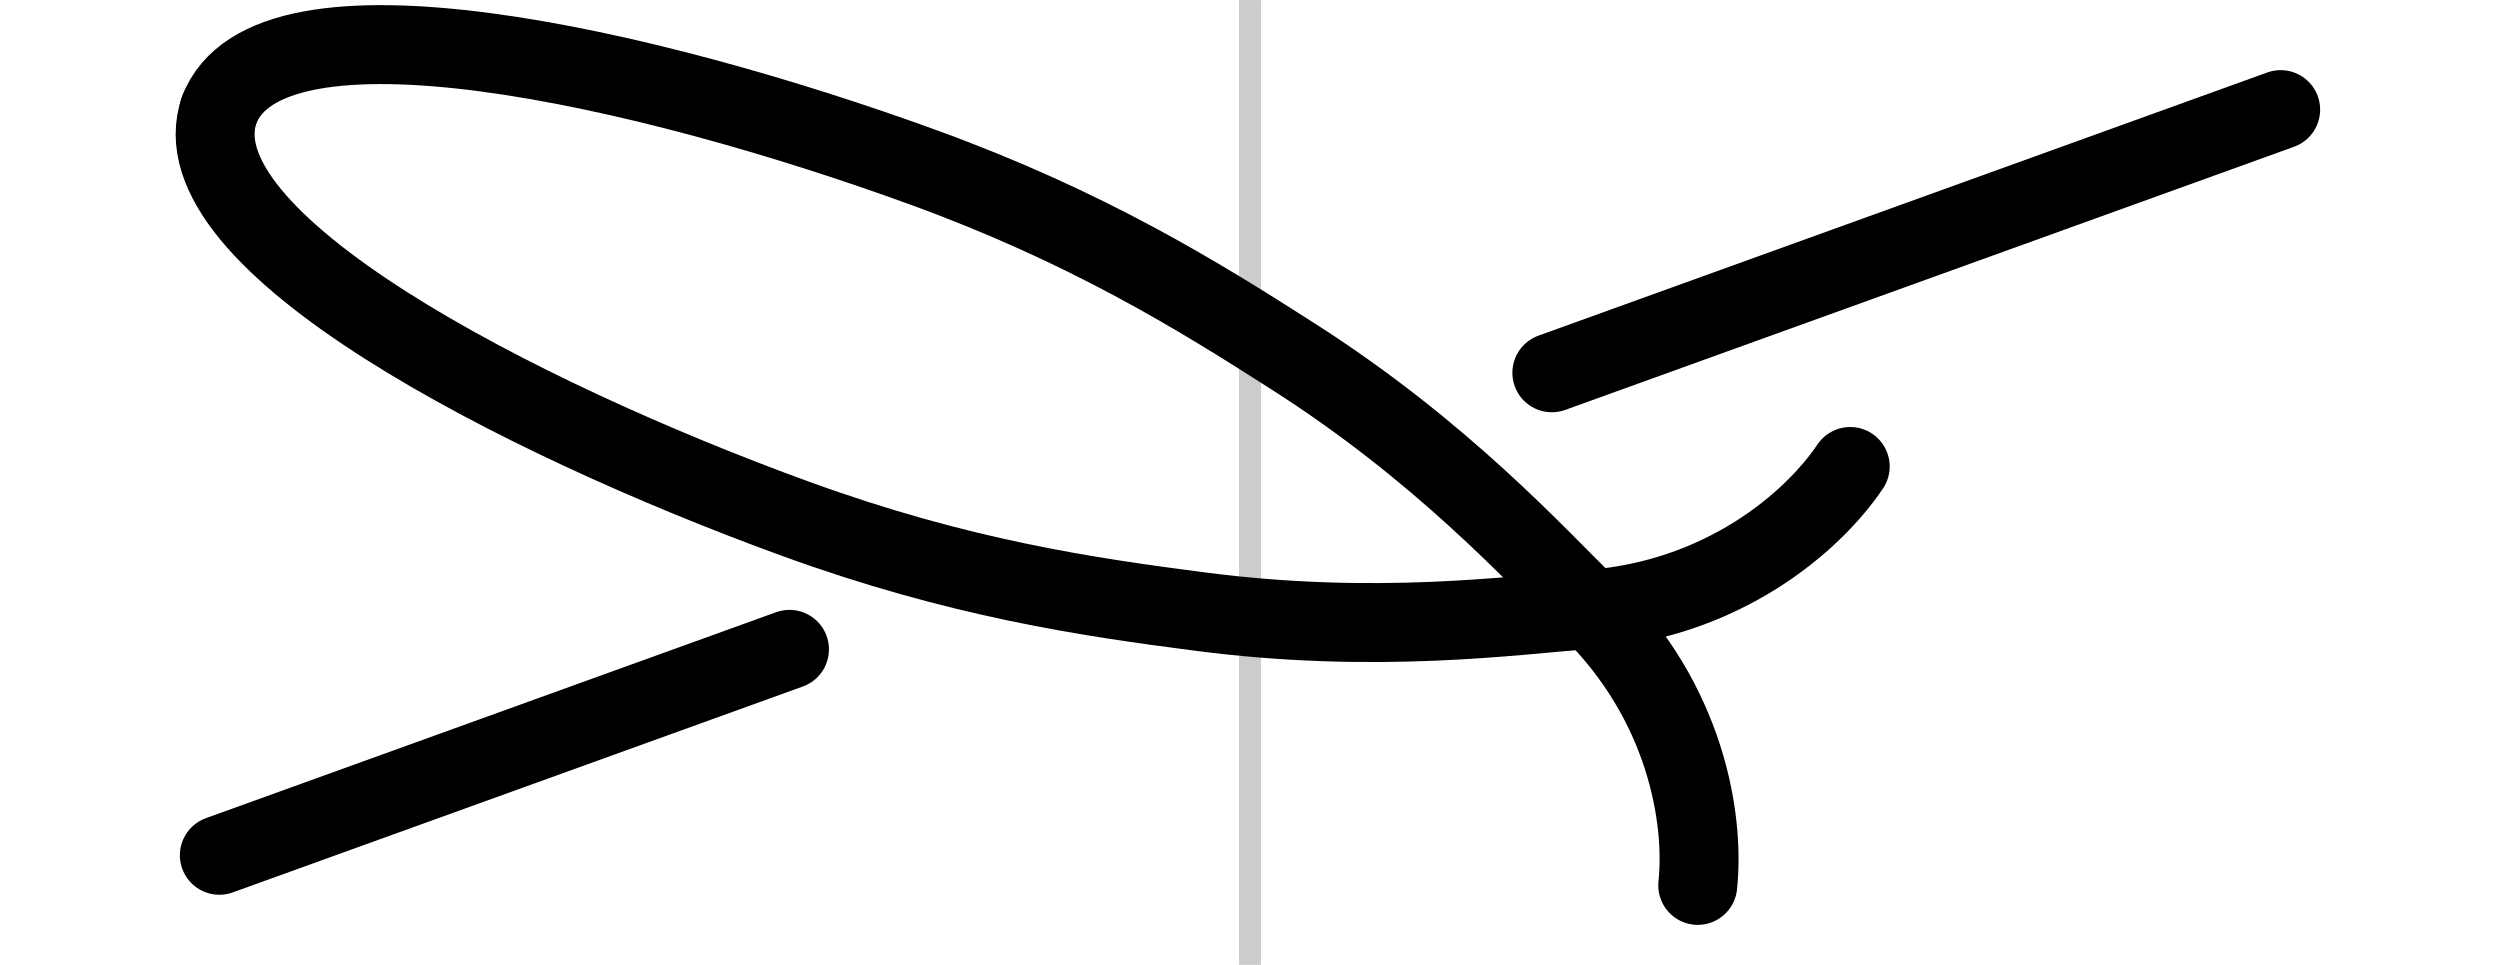
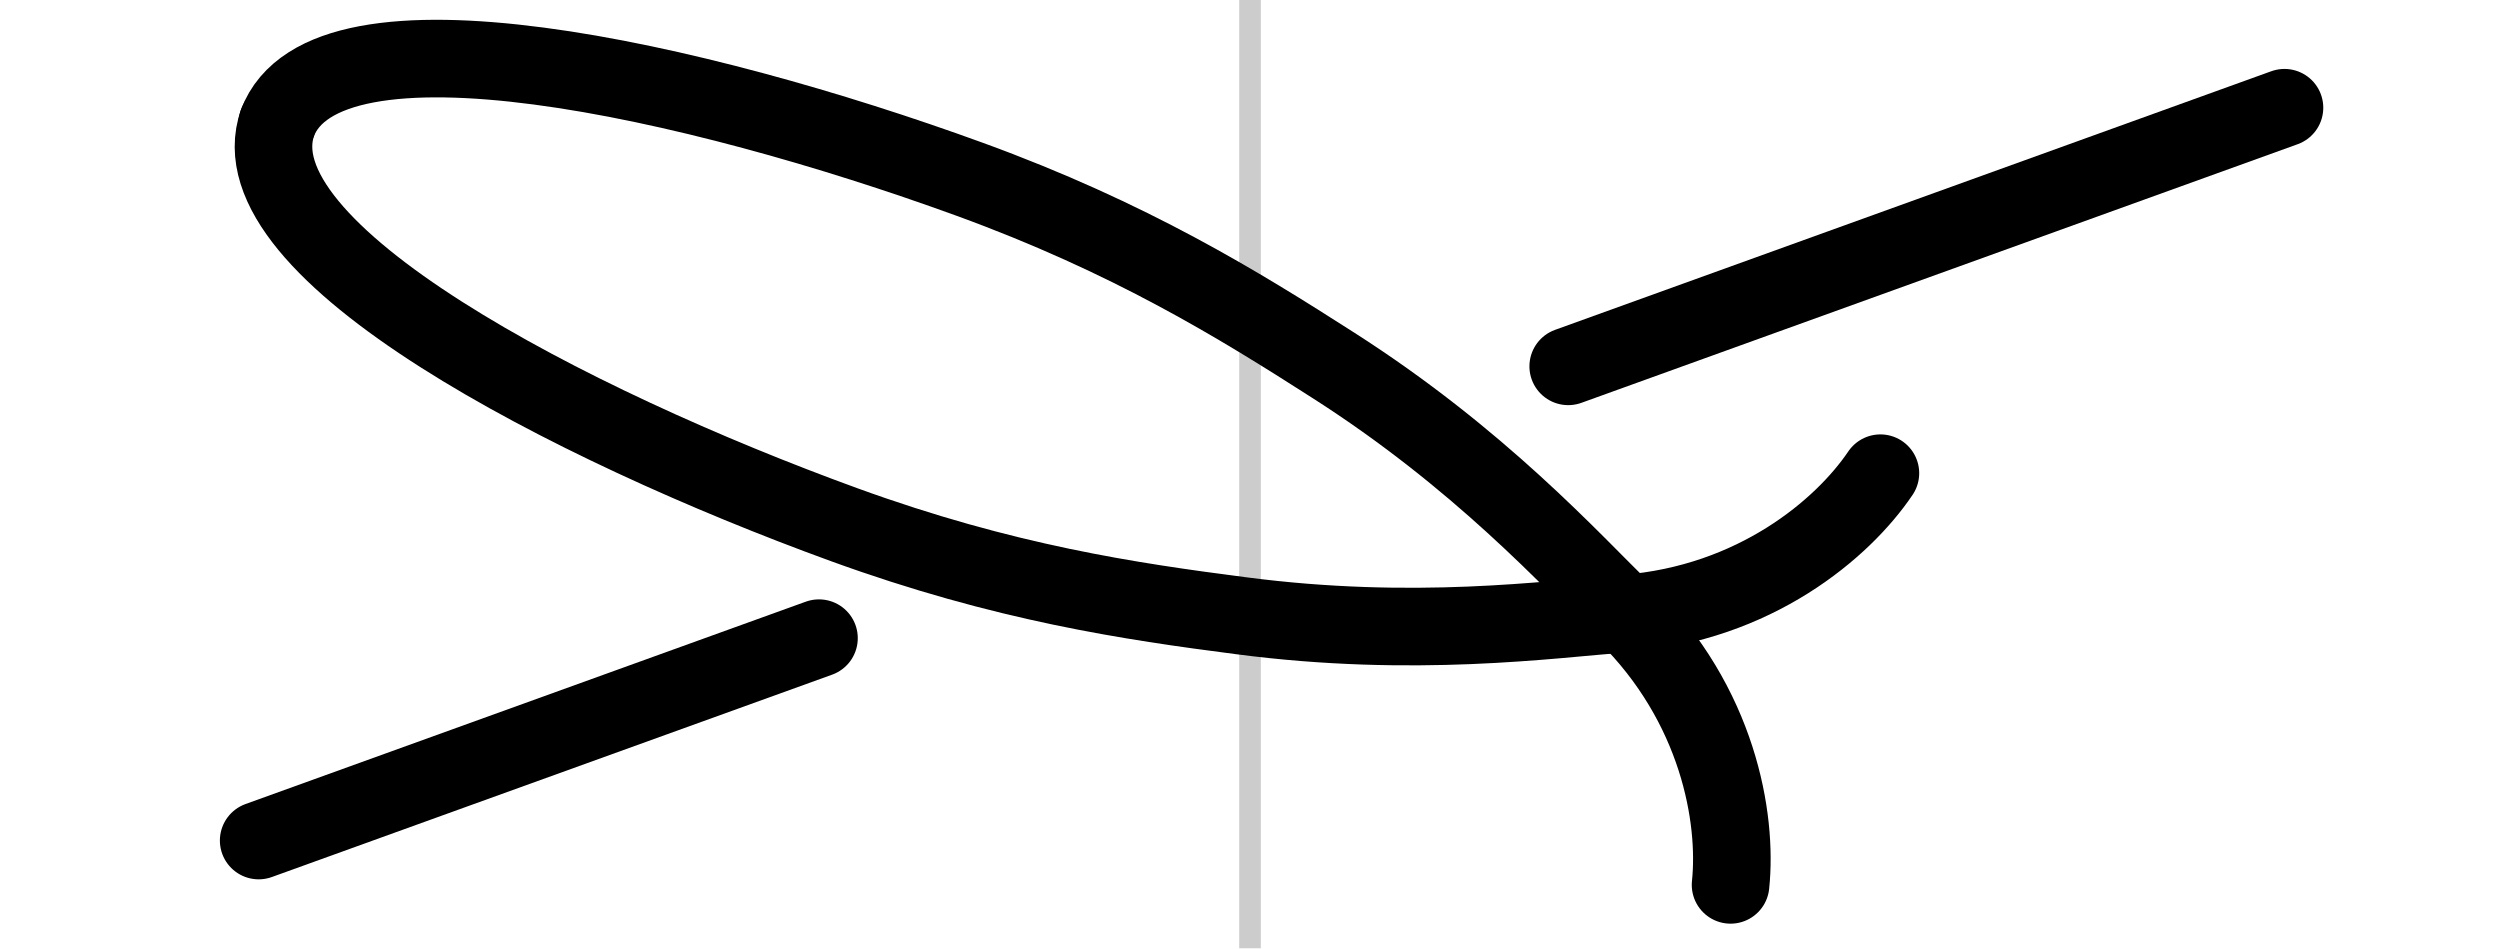
- <svg xmlns="http://www.w3.org/2000/svg" xmlns:xlink="http://www.w3.org/1999/xlink" width="57" height="22" viewBox="0 0 19 7.333" id="svg18165" version="1.1">
+ <svg xmlns="http://www.w3.org/2000/svg" xmlns:xlink="http://www.w3.org/1999/xlink" width="0.58E2" height="22" viewBox="0 0 19.333 7.333" id="svg18165" version="1.1">
  <defs id="defs18167" />
-   <g id="layer1" transform="translate(0,-1045.029)">
+   <g id="layer1" transform="translate(0,-1045.029) translate(0.1666667,0.0)">
    <path style="fill:none;fill-rule:evenodd;stroke:#cccccc;stroke-width:0.167;stroke-linecap:butt;stroke-linejoin:miter;stroke-miterlimit:4;stroke-dasharray:none;stroke-opacity:1" d="m 9.5,1045.029 0,7.333" id="path9827" />
-     <g id="g4448" transform="translate(-1.9377842e-6,0)">
+     <g id="g4448" transform="translate(-1.9377842e-6,0) translate(0.1666667,0.0)">
      <path id="path13484" d="m 1.667,1051.529 4.333,-1.565" style="fill:none;fill-rule:evenodd;stroke:#000000;stroke-width:0.6;stroke-linecap:round;stroke-linejoin:miter;stroke-miterlimit:4;stroke-dasharray:none;stroke-opacity:1" />
      <path style="fill:none;fill-rule:evenodd;stroke:#000000;stroke-width:0.6;stroke-linecap:round;stroke-linejoin:miter;stroke-miterlimit:4;stroke-dasharray:none;stroke-opacity:1" d="m 17.333,1045.862 -5.539,2" id="use13486" />
    </g>
-     <g id="g4413" transform="matrix(0.9396926,0.3420201,-0.3420201,0.9396926,358.4523,61.58715)">
-       <g id="g4444">
+     <g id="g4413" transform="matrix(0.9396926,0.3420201,-0.3420201,0.9396926,358.4523,61.58715) translate(0.1666667,0.0)">
+       <g id="g4444" transform="translate(0.1666667,0.0)">
        <path style="fill:none;fill-rule:evenodd;stroke:#000000;stroke-width:0.6;stroke-linecap:round;stroke-linejoin:miter;stroke-miterlimit:4;stroke-dasharray:none;stroke-opacity:1" d="m 13.948,1048.641 c -0.126,-0.505 -0.567,-1.277 -1.479,-1.693 -0.544,-0.247 -1.473,-0.741 -2.791,-1.034 -0.839,-0.188 -1.805,-0.388 -3.127,-0.388 -2.249,0 -5.17,0.37 -5.178,1.426" id="path4767" />
        <use x="0" y="0" xlink:href="#path4767" id="use4797" transform="matrix(1,2.1843355e-8,0,-1,6.7674207e-5,2093.894)" width="100%" height="100%" style="stroke-width:0.6;stroke-miterlimit:4;stroke-dasharray:none" />
      </g>
    </g>
  </g>
</svg>
